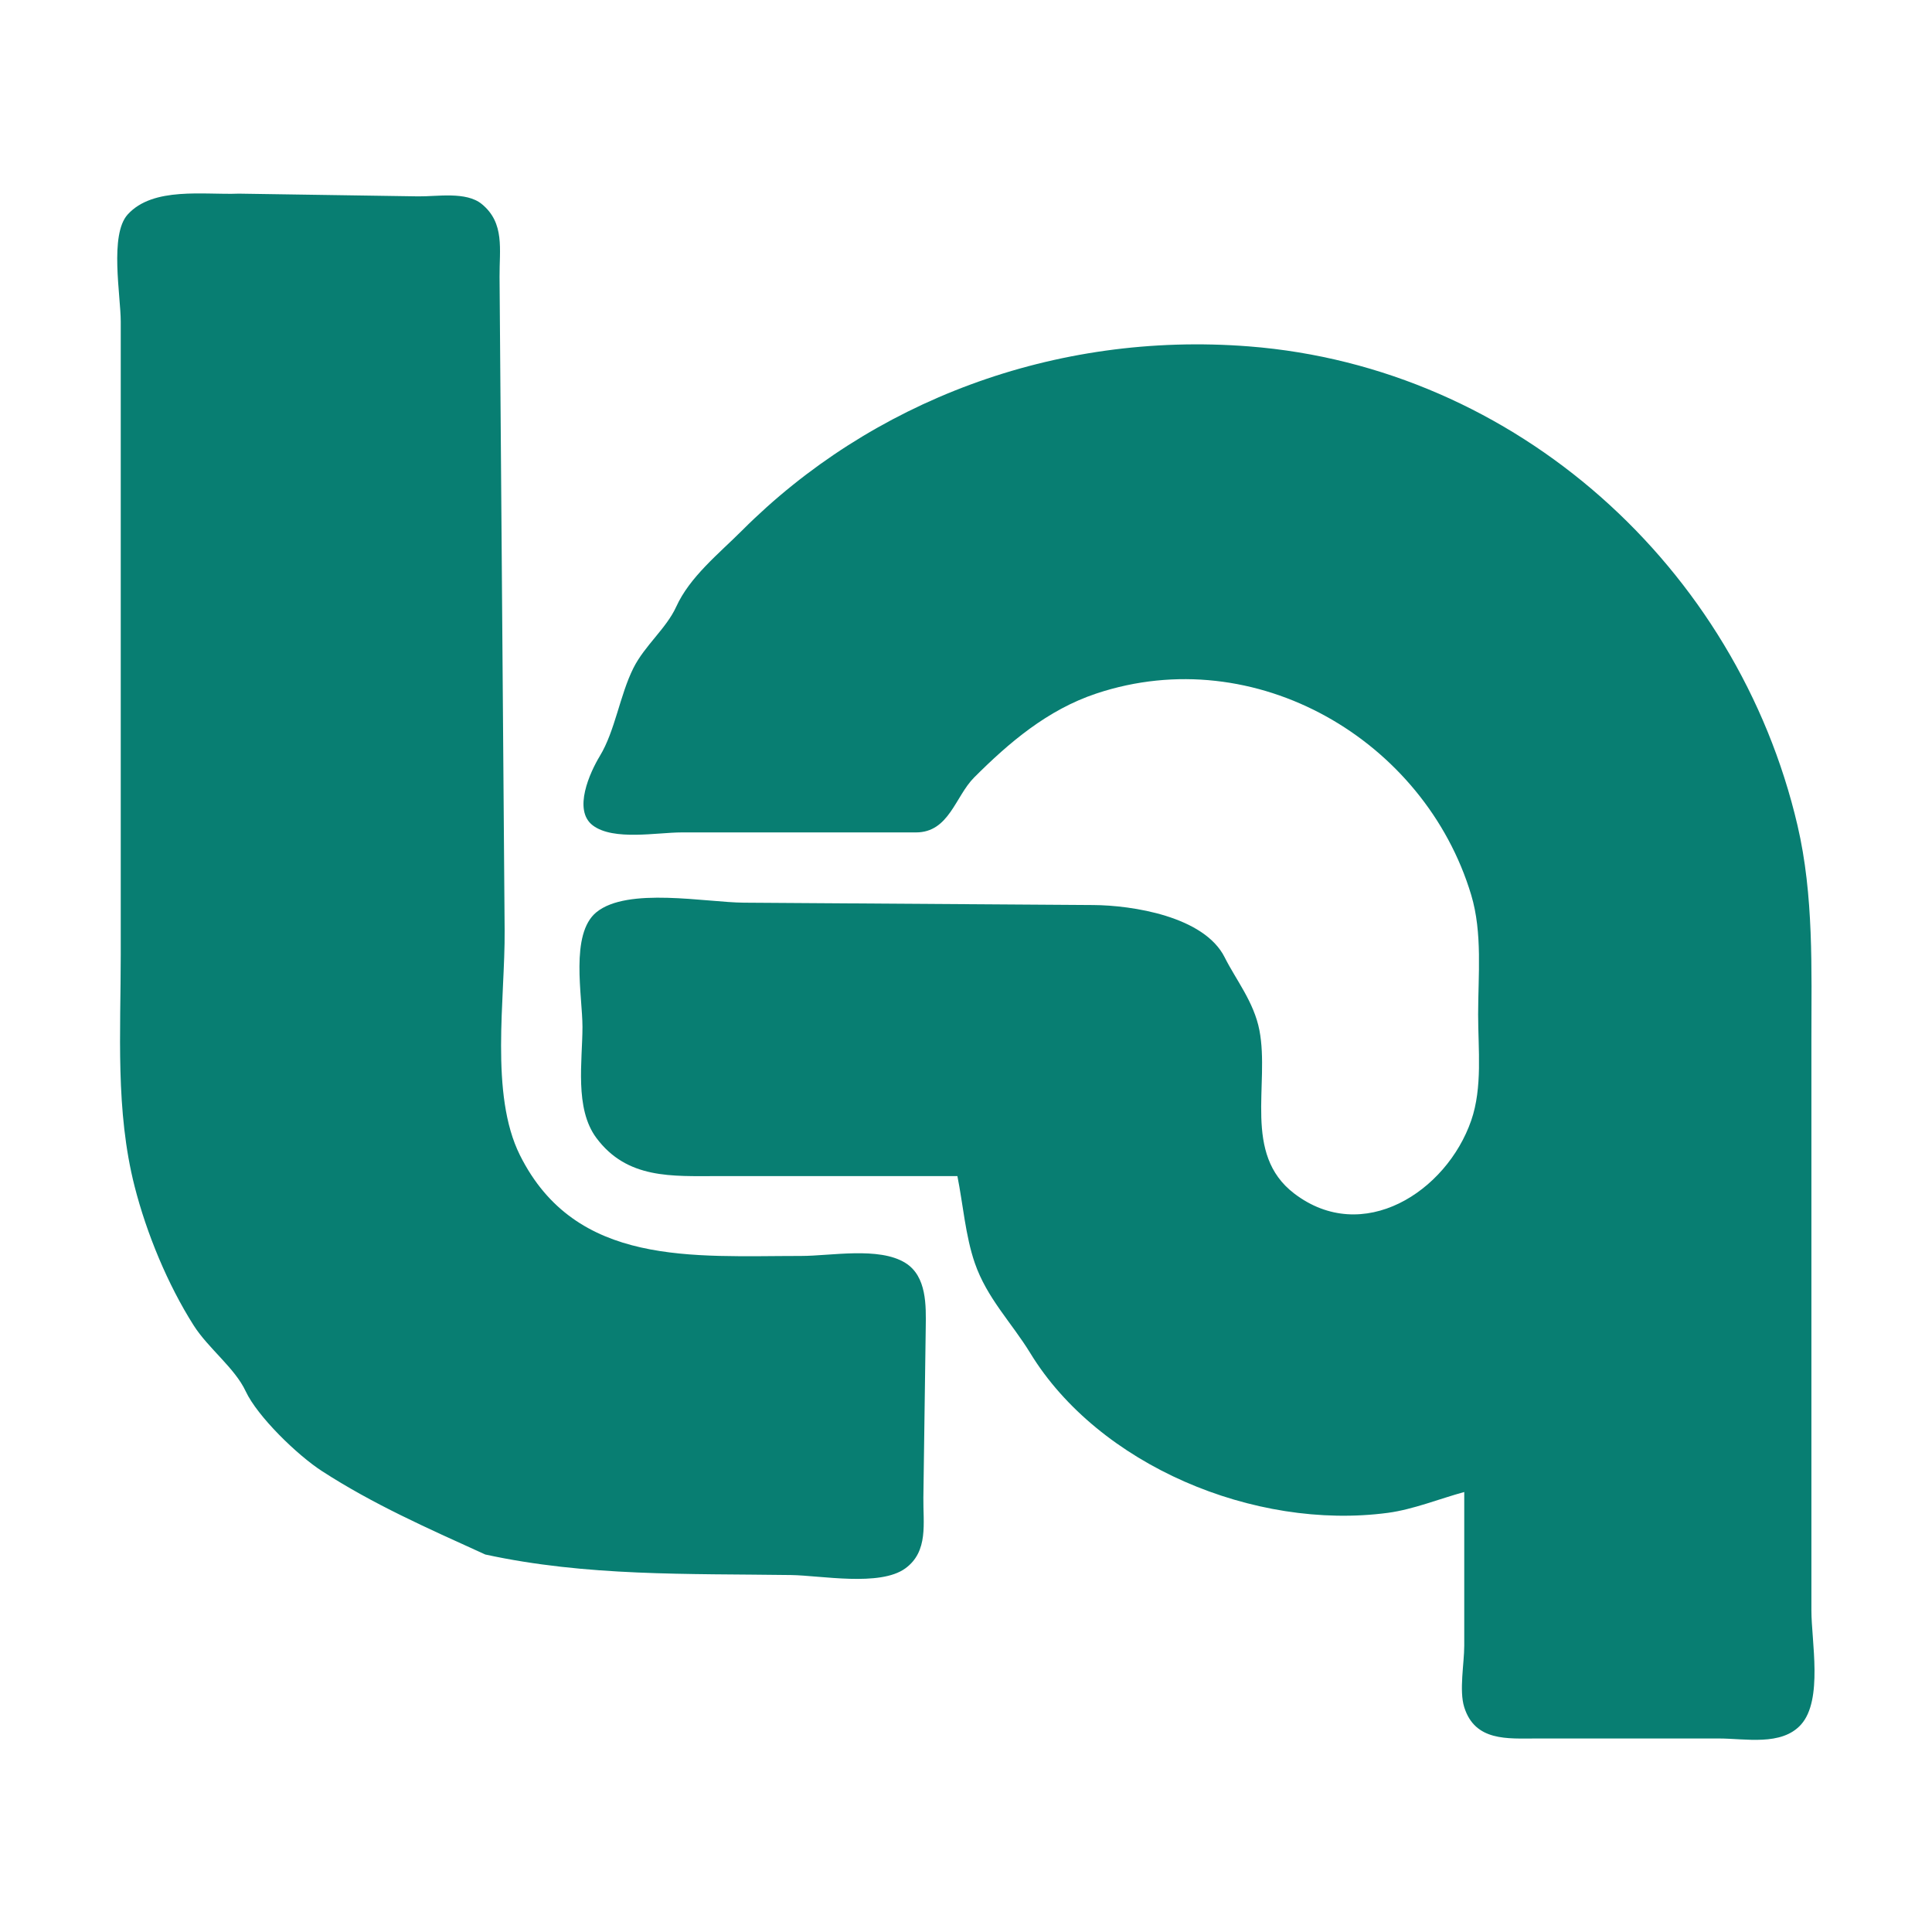
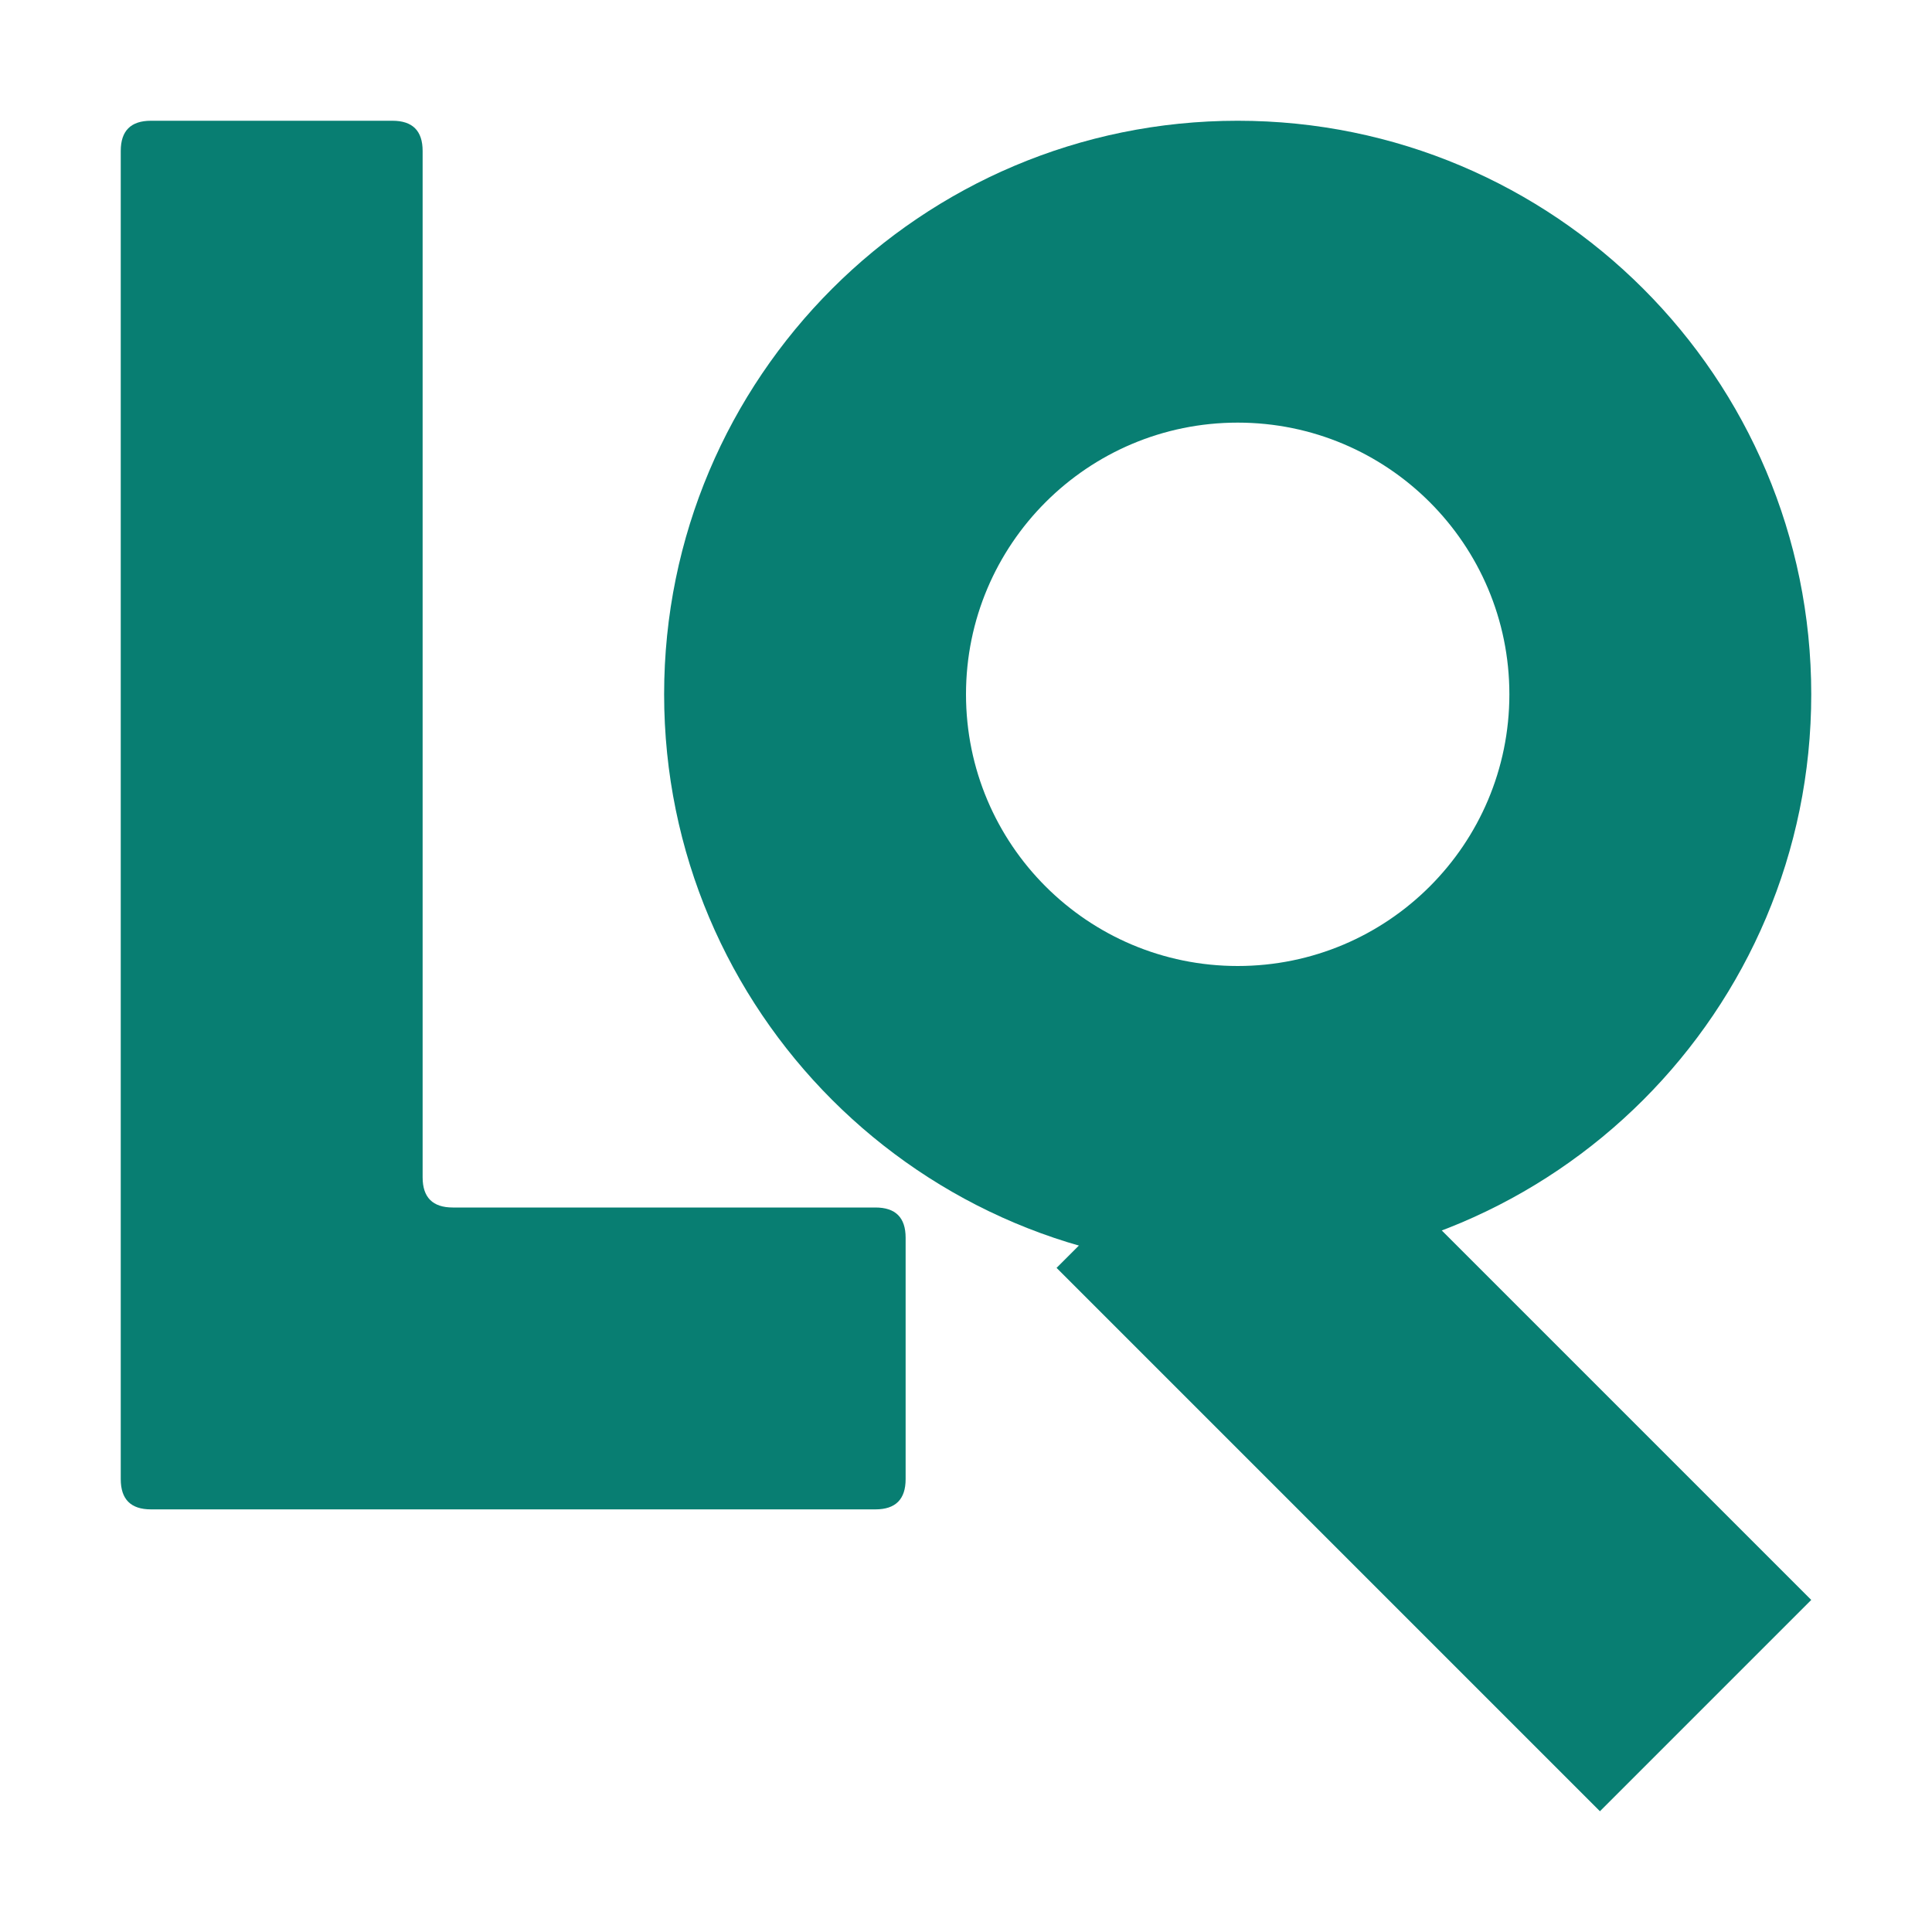
- <svg xmlns="http://www.w3.org/2000/svg" width="512" height="512" viewBox="0 0 512 512" role="img" aria-label="Linqs symbol logo">
-   <path fill="#087e72" fill-rule="evenodd" d="M34 0 C51.217 0.261 68.435 0.522 85.652 0.783 C91.121 0.865 99.467 -0.709 104 3 C110.685 8.47 109.055 16.126 109.116 23.942 C109.24 39.88 109.364 55.818 109.488 71.756 C109.853 118.574 110.217 165.391 110.581 212.209 C110.734 231.88 106.22 259.439 115 277 C131.075 309.15 164.791 306 196 306 C204.565 306 218.386 303.286 226 308 C232.229 311.856 231.967 320.406 231.88 326.64 C231.653 342.96 231.427 359.28 231.2 375.6 C231.098 382.923 232.733 391.103 226 396 C218.683 401.322 201.642 398.037 193.083 397.917 C163.243 397.496 134.207 398.349 105 392 C87.912 384.233 72.731 377.523 58 368 C50.753 363.315 39.344 352.166 36 345 C32.851 338.252 25.217 332.641 21 326 C13.506 314.198 7.449 299.523 4 286 C-1.572 264.15 0 241.522 0 219.176 C0 187.302 0 155.427 0 123.553 C0 94.667 0 65.78 0 36.894 C0 29.405 -3.3 11.83 2 6 C9.344 -2.078 23.987 0.401 34 0 Z M387 374 C379.887 375.94 372.299 379.029 365 380 C326.454 385.127 281.675 366.196 262 334 C256.642 325.232 249.503 318.178 246 308 C243.321 300.216 242.617 291.083 241 283 C218 283 195 283 172 283 C158.836 283 145.886 283.94 137 272 C130.664 263.486 133 249.837 133 240 C133 231.187 129.356 213.254 137 207 C145.979 199.654 168.556 204.166 179.52 204.24 C213.067 204.467 246.613 204.693 280.16 204.92 C291.302 204.995 312.073 208.146 318 220 C321.242 226.483 326.434 232.856 328 241 C331.013 256.667 323.102 276.608 338 288 C357.738 303.094 381.875 287.537 389 267 C392.312 257.453 391 246.381 391 236.467 C391 225.18 392.295 212.959 389 202 C375.606 157.45 326.887 128.704 281 144 C266.938 148.687 255.854 158.146 245.833 168.167 C240.378 173.622 238.619 184 229.065 184 C206.559 184 184.054 184 161.548 184 C154.52 184 141.948 186.461 136 182 C130.152 177.614 135.172 166.658 138 162 C142.4 154.754 143.752 144.495 147.667 136.667 C150.905 130.191 157.165 125.237 160 119 C163.926 110.363 172.244 103.756 179 97 C215.997 60.003 268.803 39.614 325 44 C401.97 50.007 465.662 107.71 483 182 C487.715 202.203 487 223.287 487 243.853 C487 269.738 487 295.622 487 321.507 C487 350.378 487 379.249 487 408.12 C487 416.982 490.39 433.9 484 441 C478.381 447.244 467.948 445 460.429 445 C442.857 445 425.286 445 407.714 445 C399.506 445 390.12 445.895 387 436 C385.486 431.199 387 423.359 387 418.286 C387 403.524 387 388.762 387 374 Z" transform="translate(32 51.318) scale(0.92)" />
+ <svg xmlns="http://www.w3.org/2000/svg" width="512" height="512" viewBox="0 0 512 512" role="img" aria-label="LINQS LQ symbol">
+   <g transform="translate(32 32)">
+     <g fill="#087e72">
+       <path d="M8 0H72Q80 0 80 8V280Q80 288 88 288H200Q208 288 208 296V360Q208 368 200 368H8Q0 368 0 360V8Q0 0 8 0Z" />
+       <path fill-rule="evenodd" d="M448 152A152 152 0 1 1 144 152A152 152 0 1 1 448 152ZM368 152A72 72 0 1 0 224 152A72 72 0 1 0 368 152Z" />
+       <path d="M248 304L304 248L448 392L392 448Z" />
+     </g>
+   </g>
</svg>
